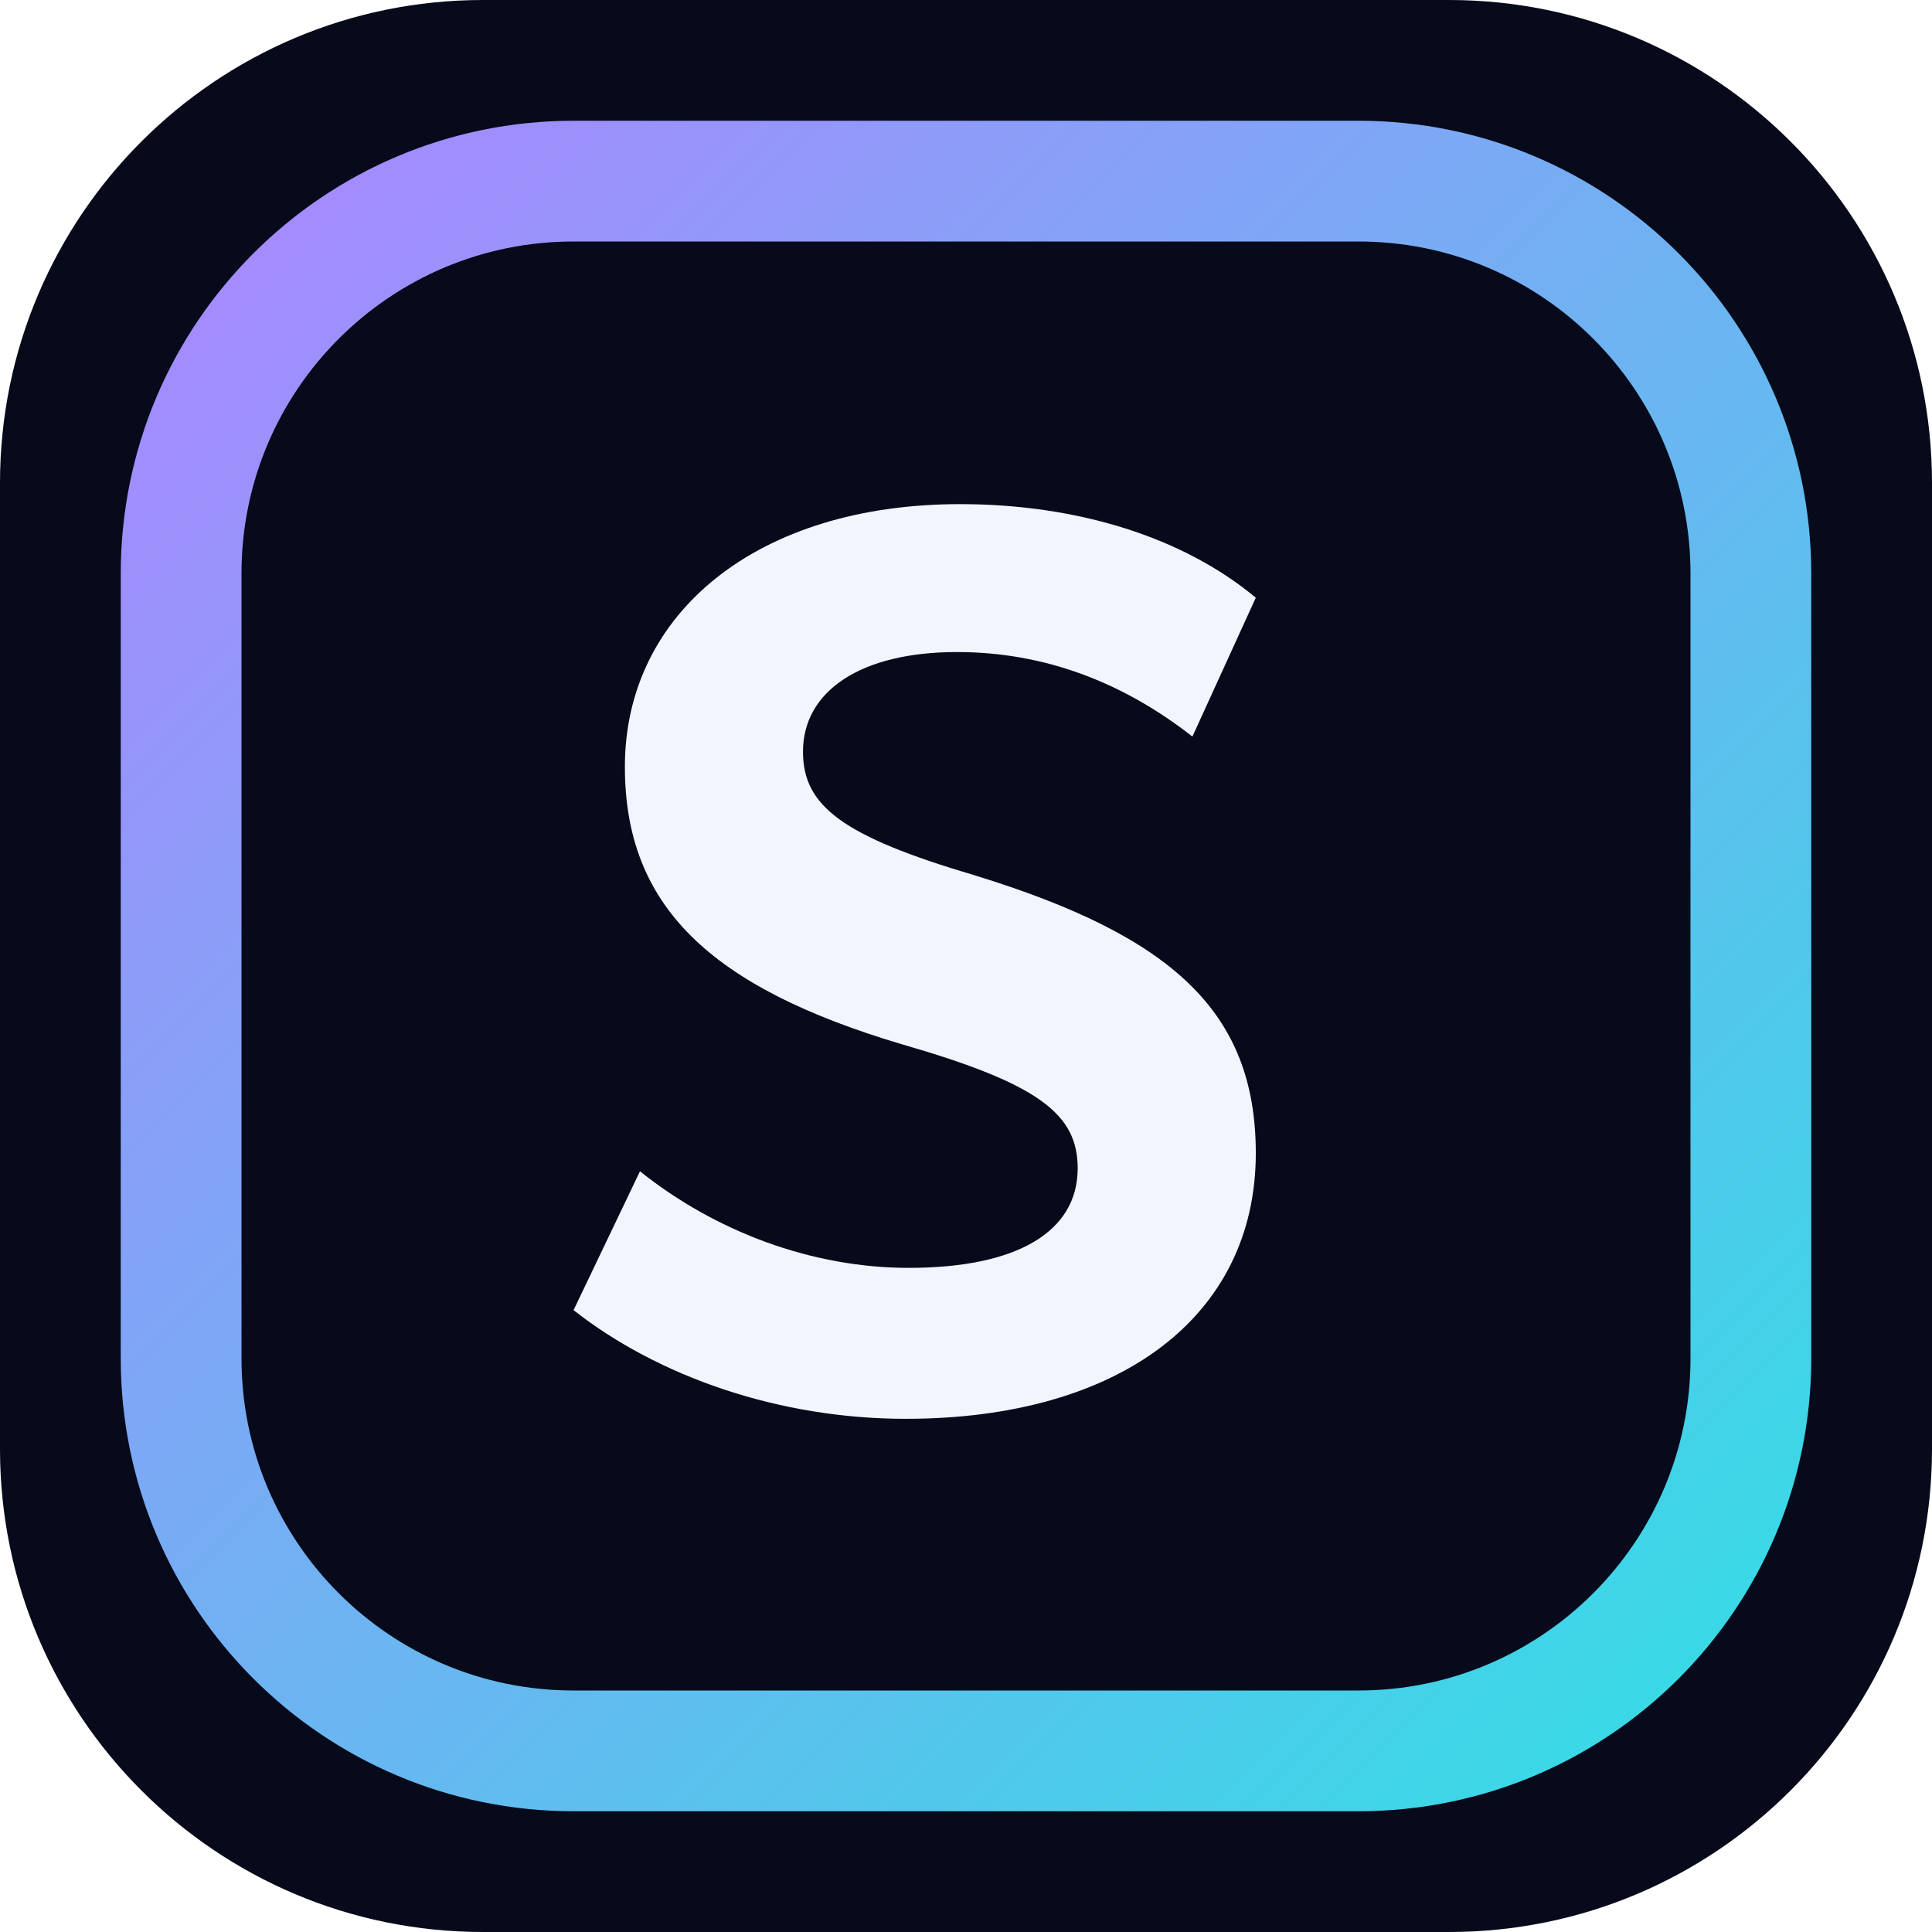
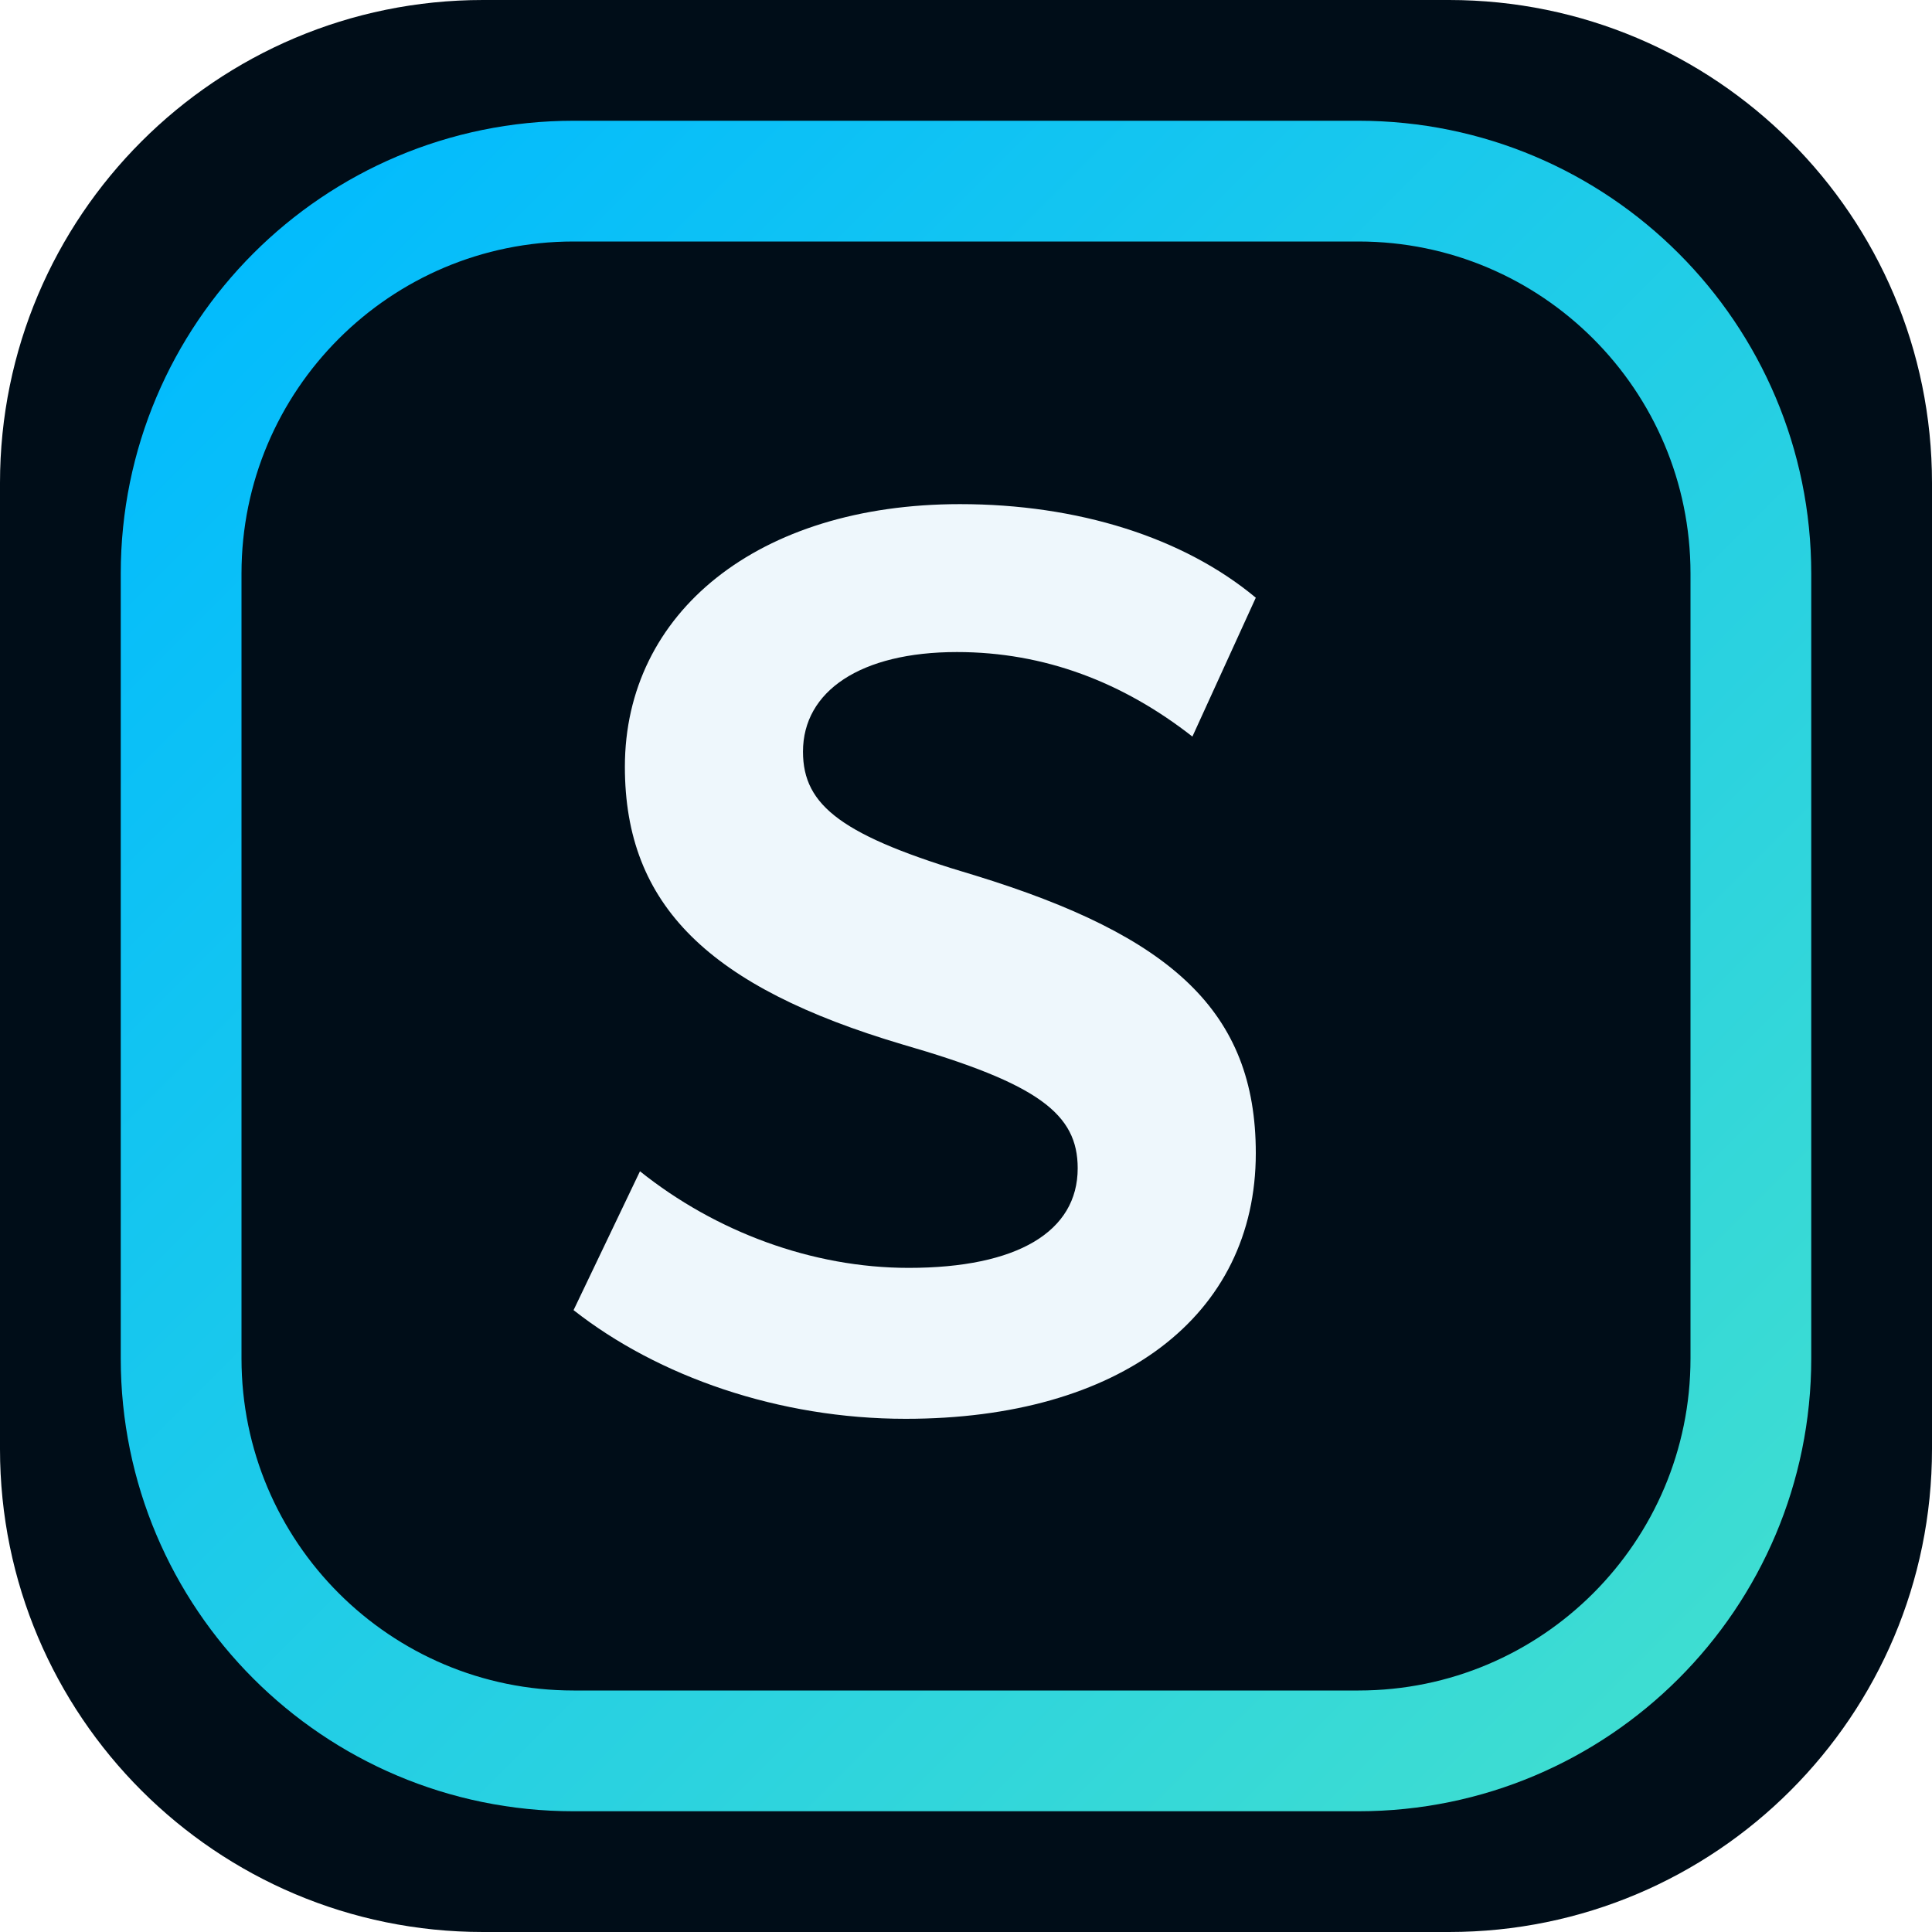
<svg xmlns="http://www.w3.org/2000/svg" viewBox="0 0 64 64" role="img" aria-label="Suprabhat Kumar">
  <defs>
    <linearGradient id="g" x1="0" y1="0" x2="1" y2="1">
-       <stop offset="0" stop-color="#aa87ff" />
-       <stop offset="1" stop-color="#34dde5" />
+       <stop offset="0" stop-color="#00baff" />
+       <stop offset="1" stop-color="#41dfcf" />
    </linearGradient>
  </defs>
-   <rect width="64" height="64" rx="16" fill="#060a1a" />
+   <rect width="64" height="64" rx="16" fill="#000d18" />
  <rect x="6" y="6" width="52" height="52" rx="13" fill="none" stroke="url(#g)" stroke-width="4" />
-   <path fill="#f2f5fe" d="M19 43.4c2.8 2.2 6.8 3.6 11 3.6 7.1 0 11.6-3.4 11.6-8.8 0-4.7-2.8-7.2-9.3-9.2-4.4-1.3-5.7-2.3-5.7-4.1 0-2 1.9-3.3 5.1-3.3 2.9 0 5.5 1 7.8 2.8l2.1-4.6c-2.4-2-5.9-3.1-9.8-3.1-6.7 0-11.1 3.6-11.1 8.7 0 4.6 2.8 7.3 9.2 9.2 4.5 1.3 5.8 2.3 5.8 4.1 0 2.1-2 3.3-5.6 3.3-3.2 0-6.4-1.2-8.9-3.2L19 43.4Z" />
+   <path fill="#eef7fc" d="M19 43.4c2.8 2.2 6.8 3.6 11 3.6 7.1 0 11.6-3.4 11.6-8.8 0-4.7-2.8-7.2-9.3-9.2-4.4-1.3-5.7-2.3-5.7-4.1 0-2 1.9-3.3 5.1-3.3 2.9 0 5.5 1 7.8 2.8l2.1-4.6c-2.4-2-5.9-3.1-9.8-3.1-6.7 0-11.1 3.6-11.1 8.7 0 4.6 2.8 7.3 9.2 9.2 4.5 1.3 5.8 2.3 5.8 4.1 0 2.1-2 3.3-5.6 3.3-3.2 0-6.4-1.2-8.9-3.2L19 43.4Z" />
</svg>
